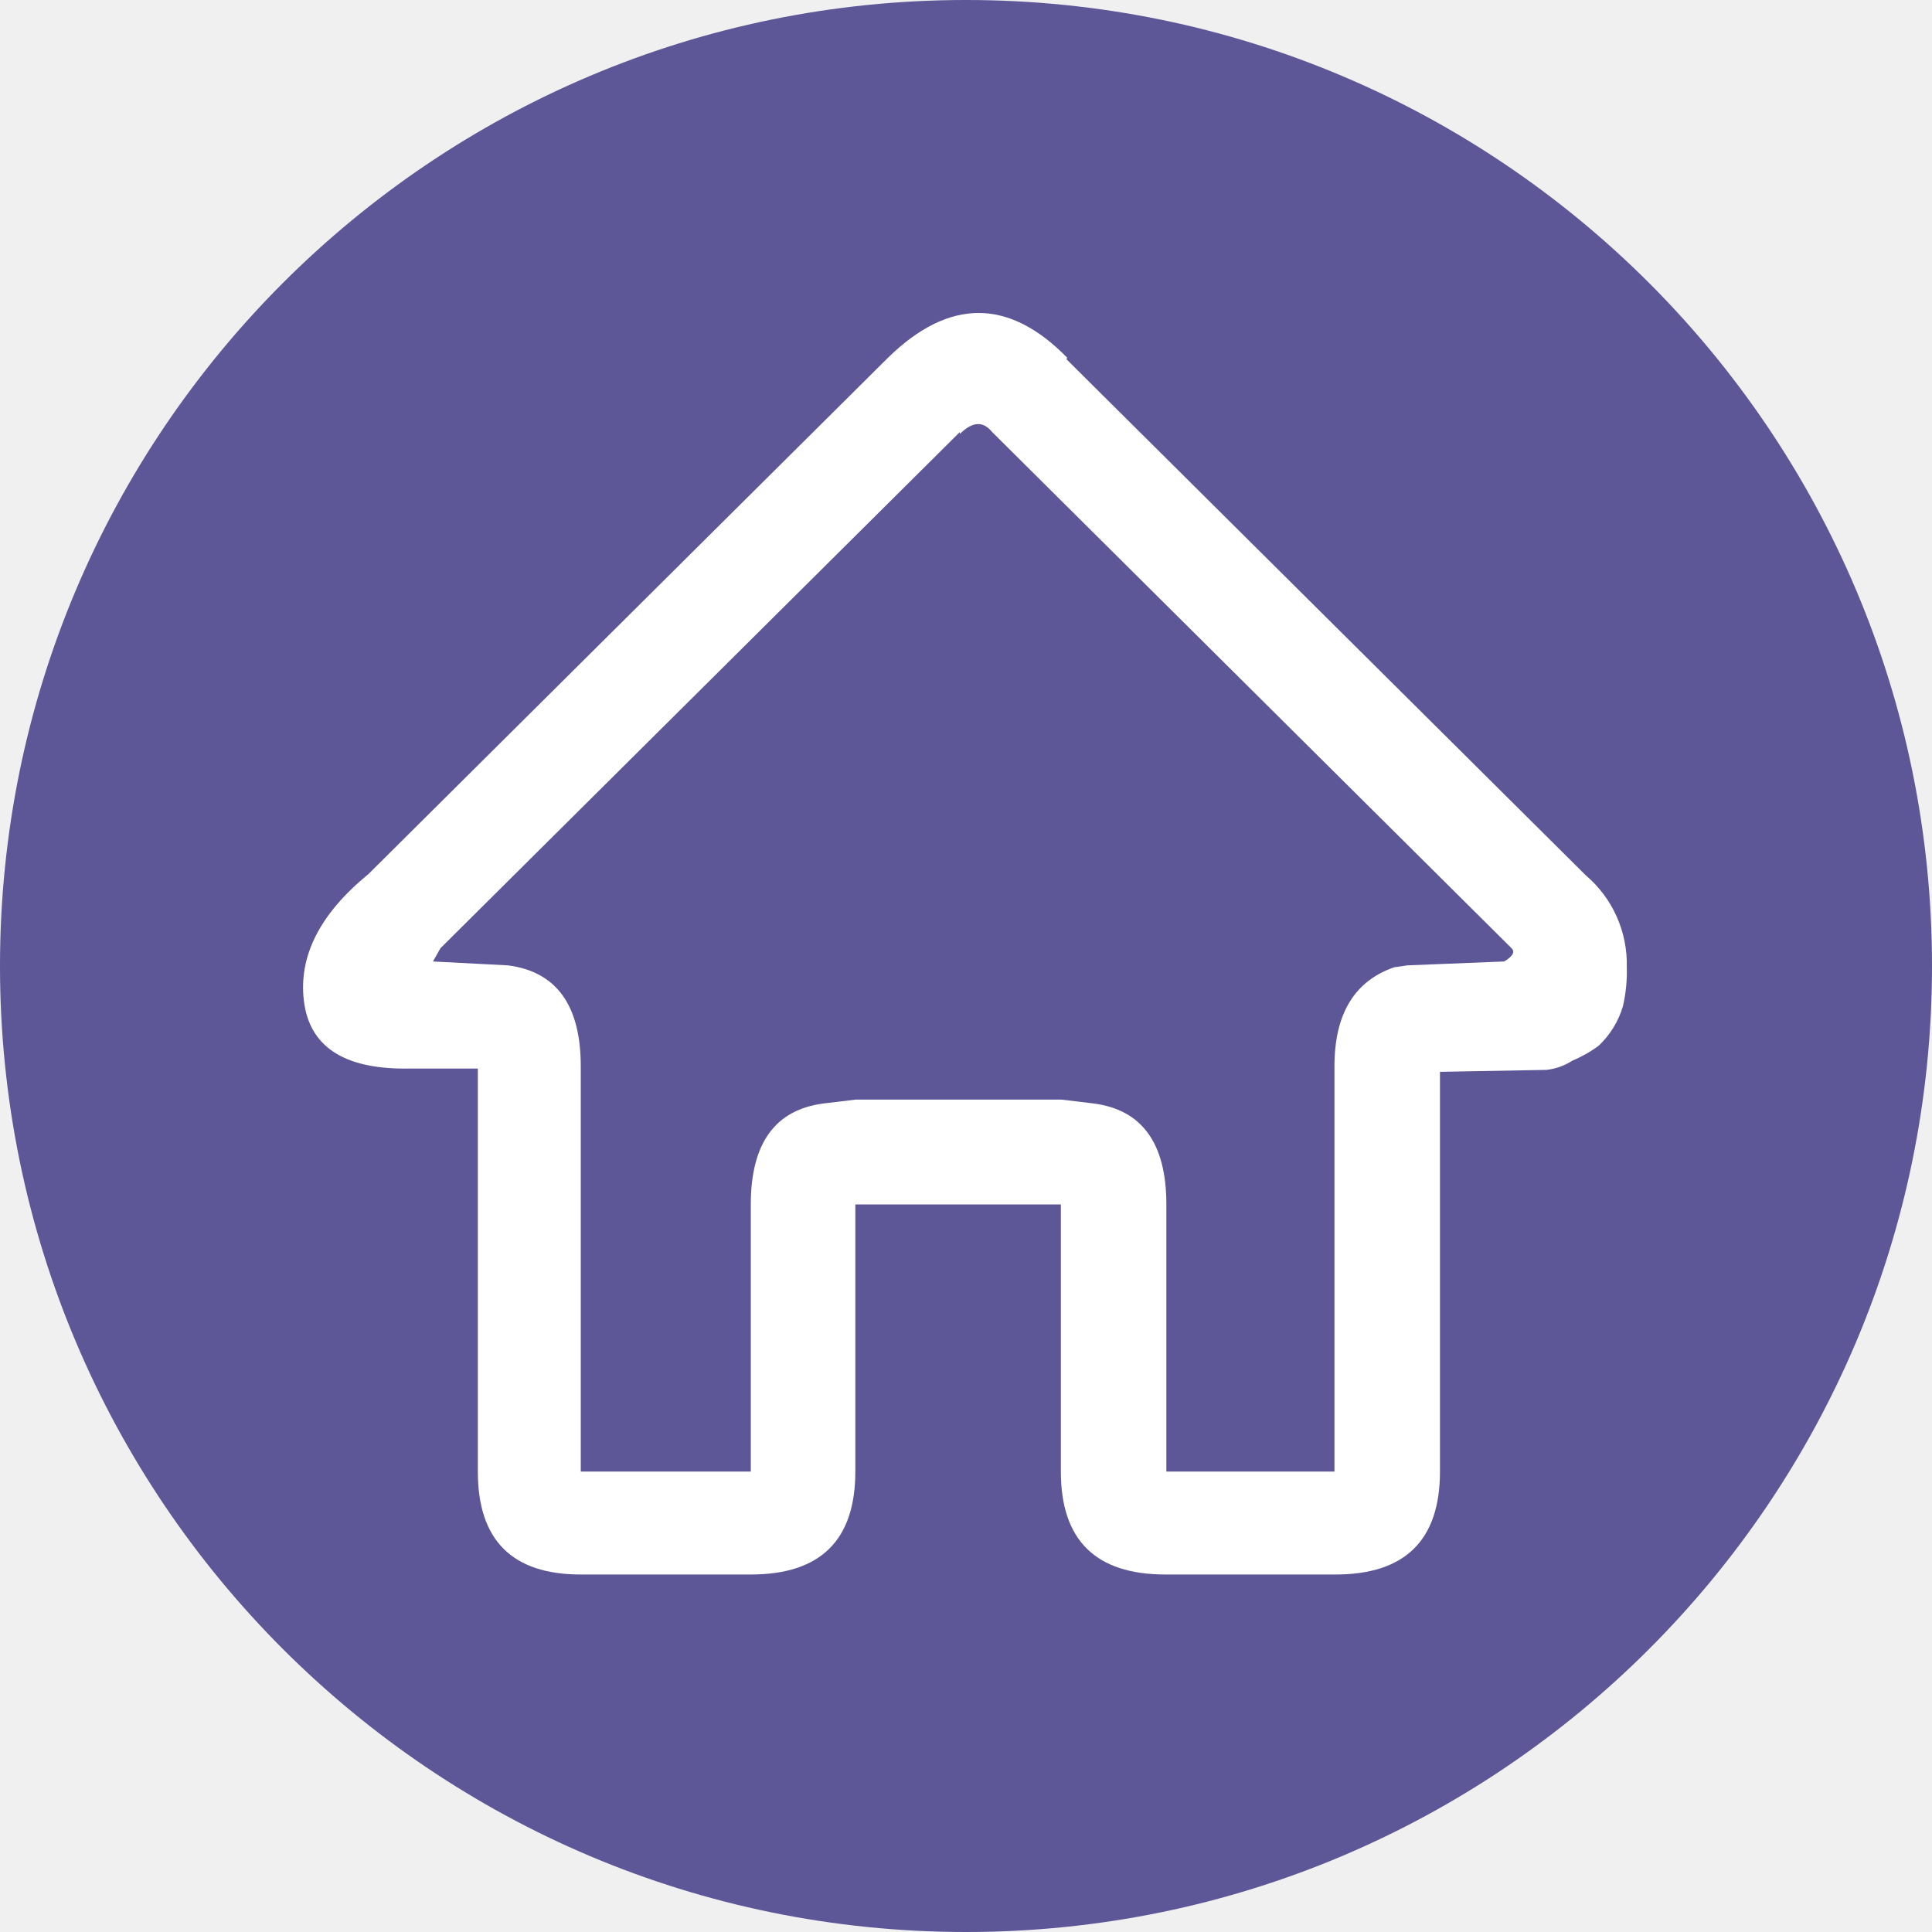
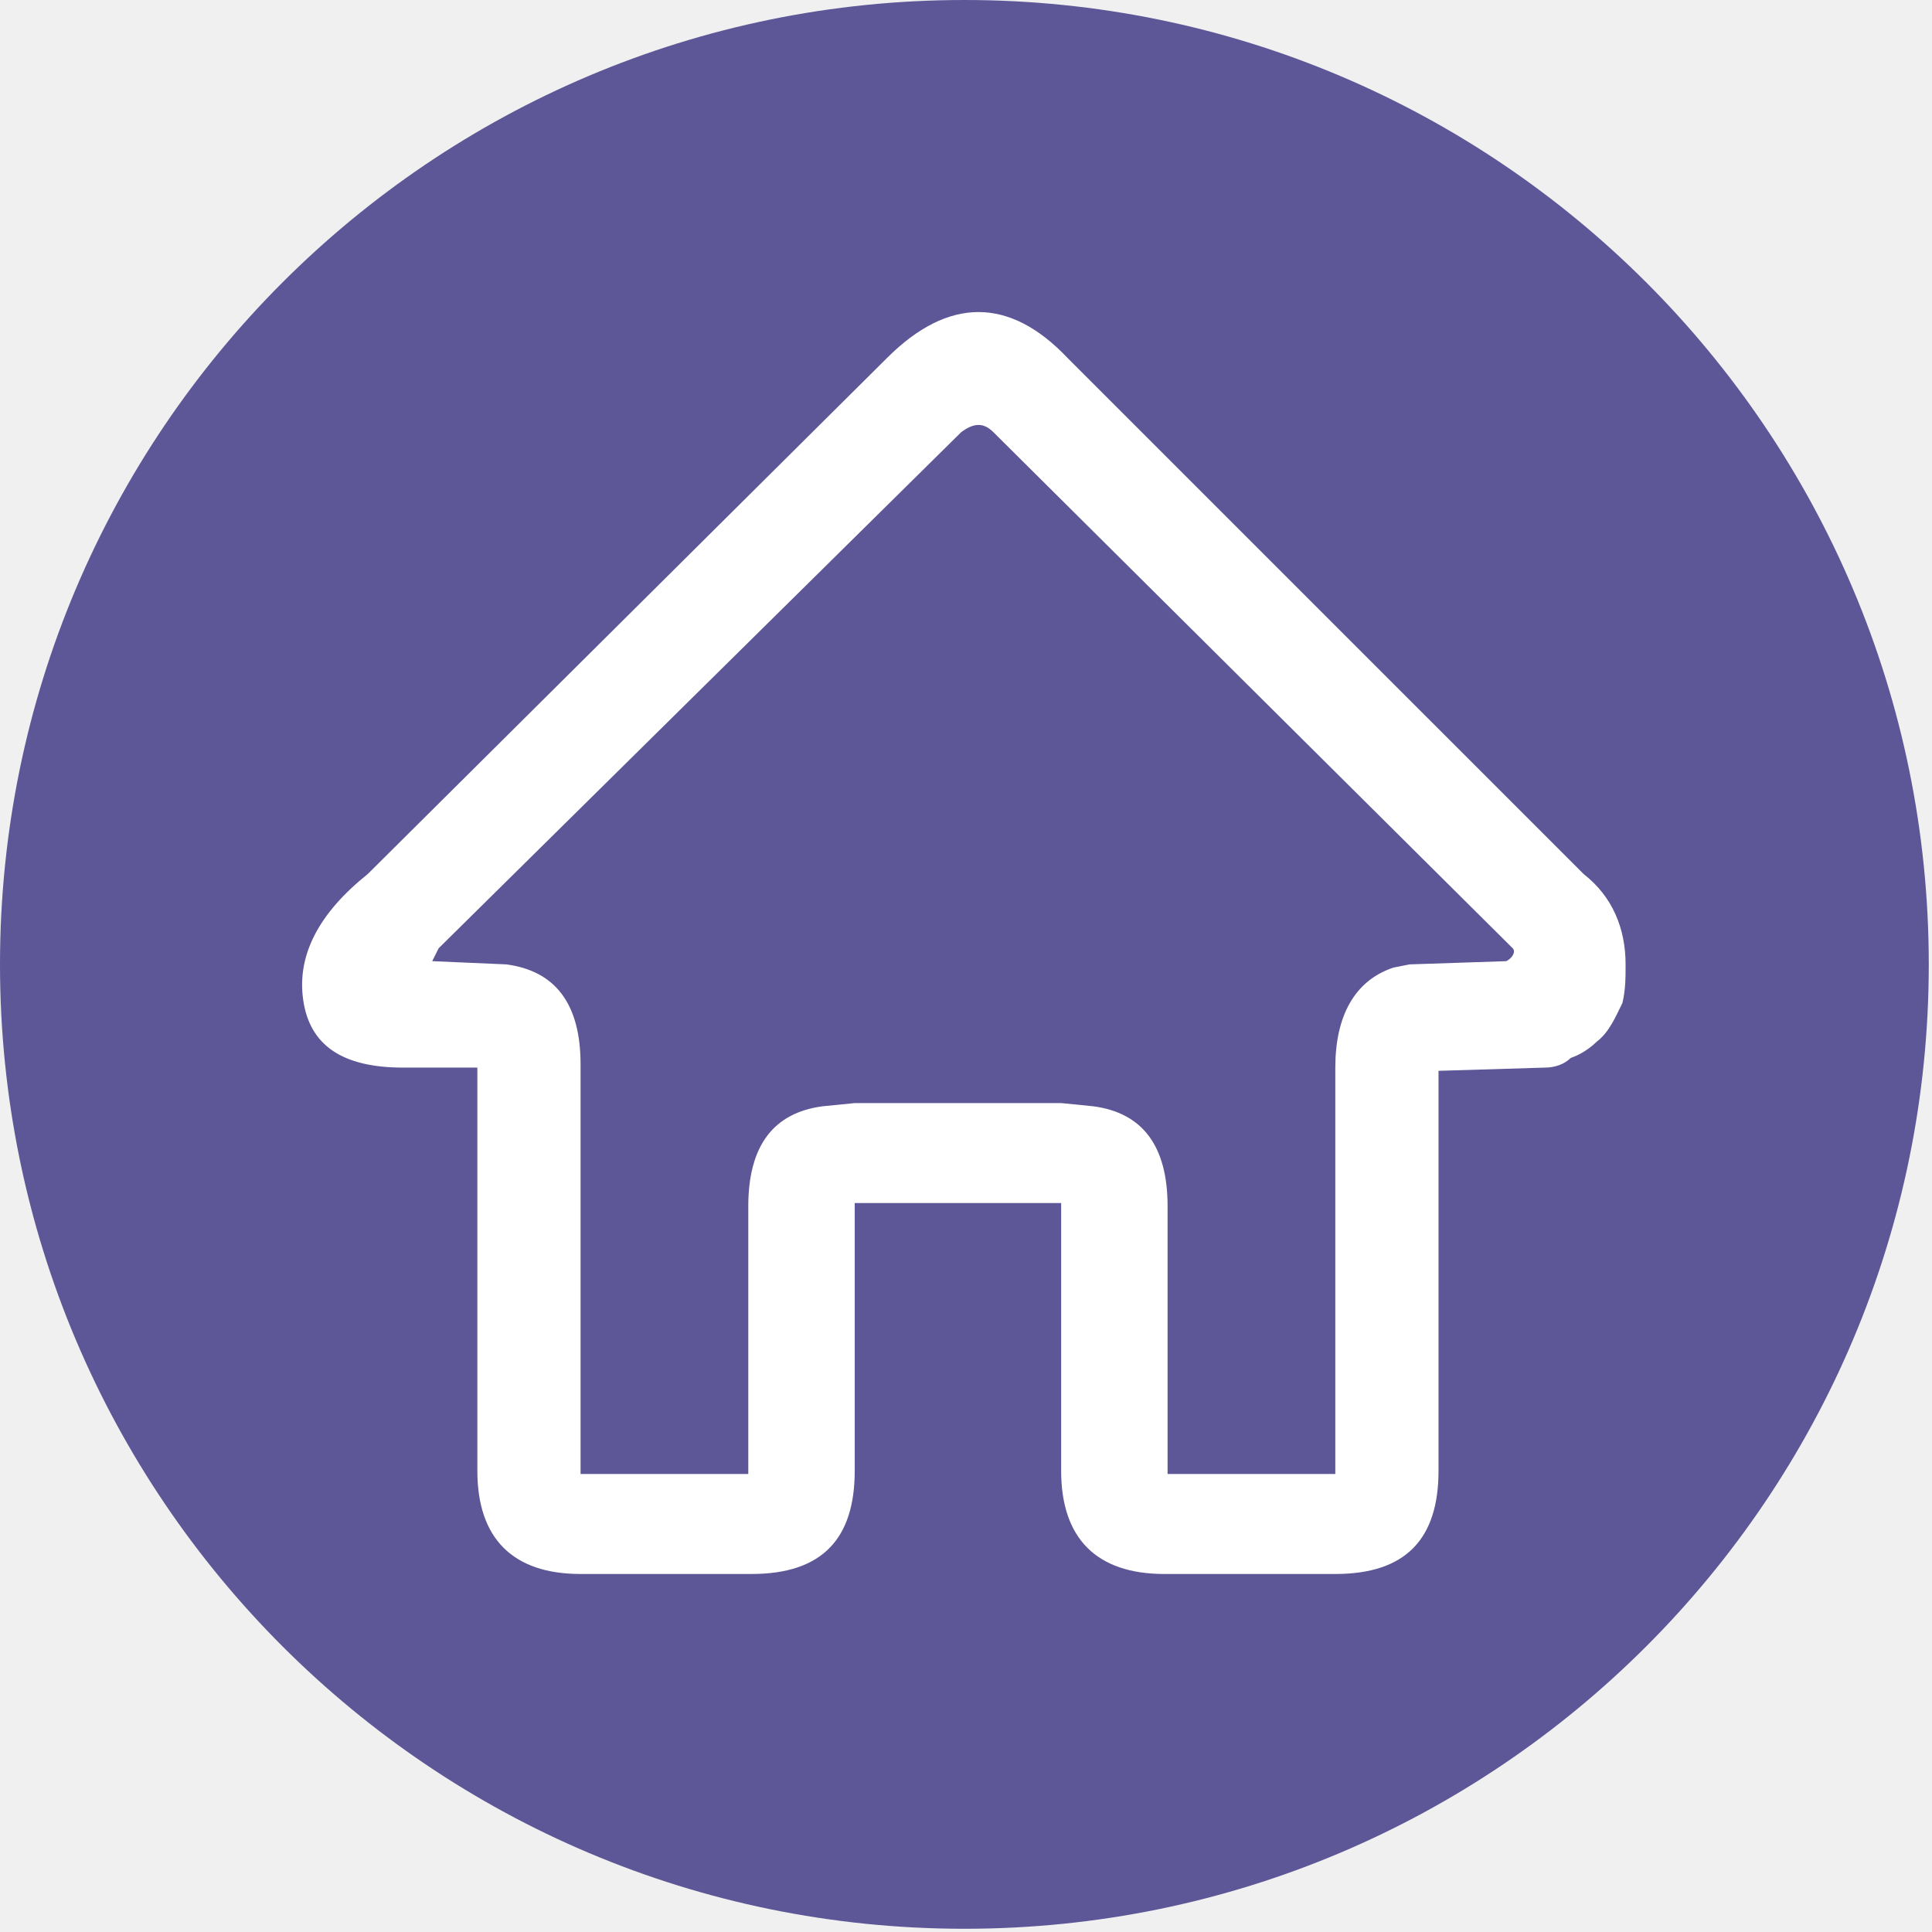
- <svg xmlns="http://www.w3.org/2000/svg" id="Layer_1" data-name="Layer 1" viewBox="0 0 59.88 59.88">
-   <defs>
-     <style>.cls-1{fill:#FFFFFF;}.circle{fill:#5D5697}</style>
-   </defs>
-   <circle class="circle" cx="29.94" cy="29.94" r="29.94" />
-   <g id="Layer0_0_FILL" data-name="Layer0 0 FILL">
-     <path class="cls-1" d="M33.08,11.21q-2.72-2.78-5.56,0l-16.1,16q-2.26,1.85-2,3.94t3.13,2.09h2.26V45.73q0,3.19,3.19,3.19h5.27q3.24,0,3.24-3.19V37.45h6.37v8.28q0,3.19,3.24,3.19h5.27q3.24,0,3.24-3.19V33.34l3.3-.06a1.87,1.87,0,0,0,.81-.29,3.77,3.77,0,0,0,.81-.46,2.76,2.76,0,0,0,.75-1.22,4.75,4.75,0,0,0,.12-1.22,3.61,3.61,0,0,0-1.27-2.84l-16.1-16m-3.3,2.26v.06q.58-.58,1-.06l16.1,16q.17.17-.23.41l-3,.12-.41.06q-1.85.64-1.85,3.07V45.73H36.15V37.45q0-2.84-2.26-3.13l-1-.12H26.53l-1,.12q-2.26.29-2.26,3.13v8.28H18V33.17q0-2.84-2.26-3.13l-2.32-.12.23-.41Z" transform="translate(0 -0.12)" />
+ <svg xmlns="http://www.w3.org/2000/svg" version="1.1" id="Layer_1" x="0px" y="0px" viewBox="0 0 59.9 59.9" style="enable-background:new 0 0 59.9 59.9;" xml:space="preserve">
+   <style type="text/css">
+ 	.st0{fill:#5D5697;}
+ 	.st1{fill:#FFFFFF;}
+ </style>
+   <circle class="st0" cx="29.9" cy="29.9" r="29.9" />
+   <g id="Layer0_0_FILL">
+     <path class="st1" d="M33.1,11.1c-1.8-1.9-3.7-1.9-5.6,0l-16.1,16c-1.5,1.2-2.2,2.5-2,3.9s1.2,2.1,3.1,2.1h2.3v12.5   c0,2.1,1.1,3.2,3.2,3.2h5.3c2.2,0,3.2-1.1,3.2-3.2v-8.3h6.4v8.3c0,2.1,1.1,3.2,3.2,3.2h5.3c2.2,0,3.2-1.1,3.2-3.2V33.2l3.3-0.1   c0.3,0,0.6-0.1,0.8-0.3c0.3-0.1,0.6-0.3,0.8-0.5c0.4-0.3,0.6-0.8,0.8-1.2c0.1-0.4,0.1-0.8,0.1-1.2c0-1.1-0.4-2.1-1.3-2.8L33.1,11.1    M29.8,13.4L29.8,13.4c0.4-0.3,0.7-0.3,1,0l16.1,16c0.1,0.1,0,0.3-0.2,0.4l-3,0.1L43.2,30c-1.2,0.4-1.8,1.5-1.8,3.1v12.6h-5.2v-8.3   c0-1.9-0.8-2.9-2.3-3.1l-1-0.1h-6.4l-1,0.1c-1.5,0.2-2.3,1.2-2.3,3.1v8.3H18V33c0-1.9-0.8-2.9-2.3-3.1l-2.3-0.1l0.2-0.4L29.8,13.4z   " />
  </g>
</svg>
